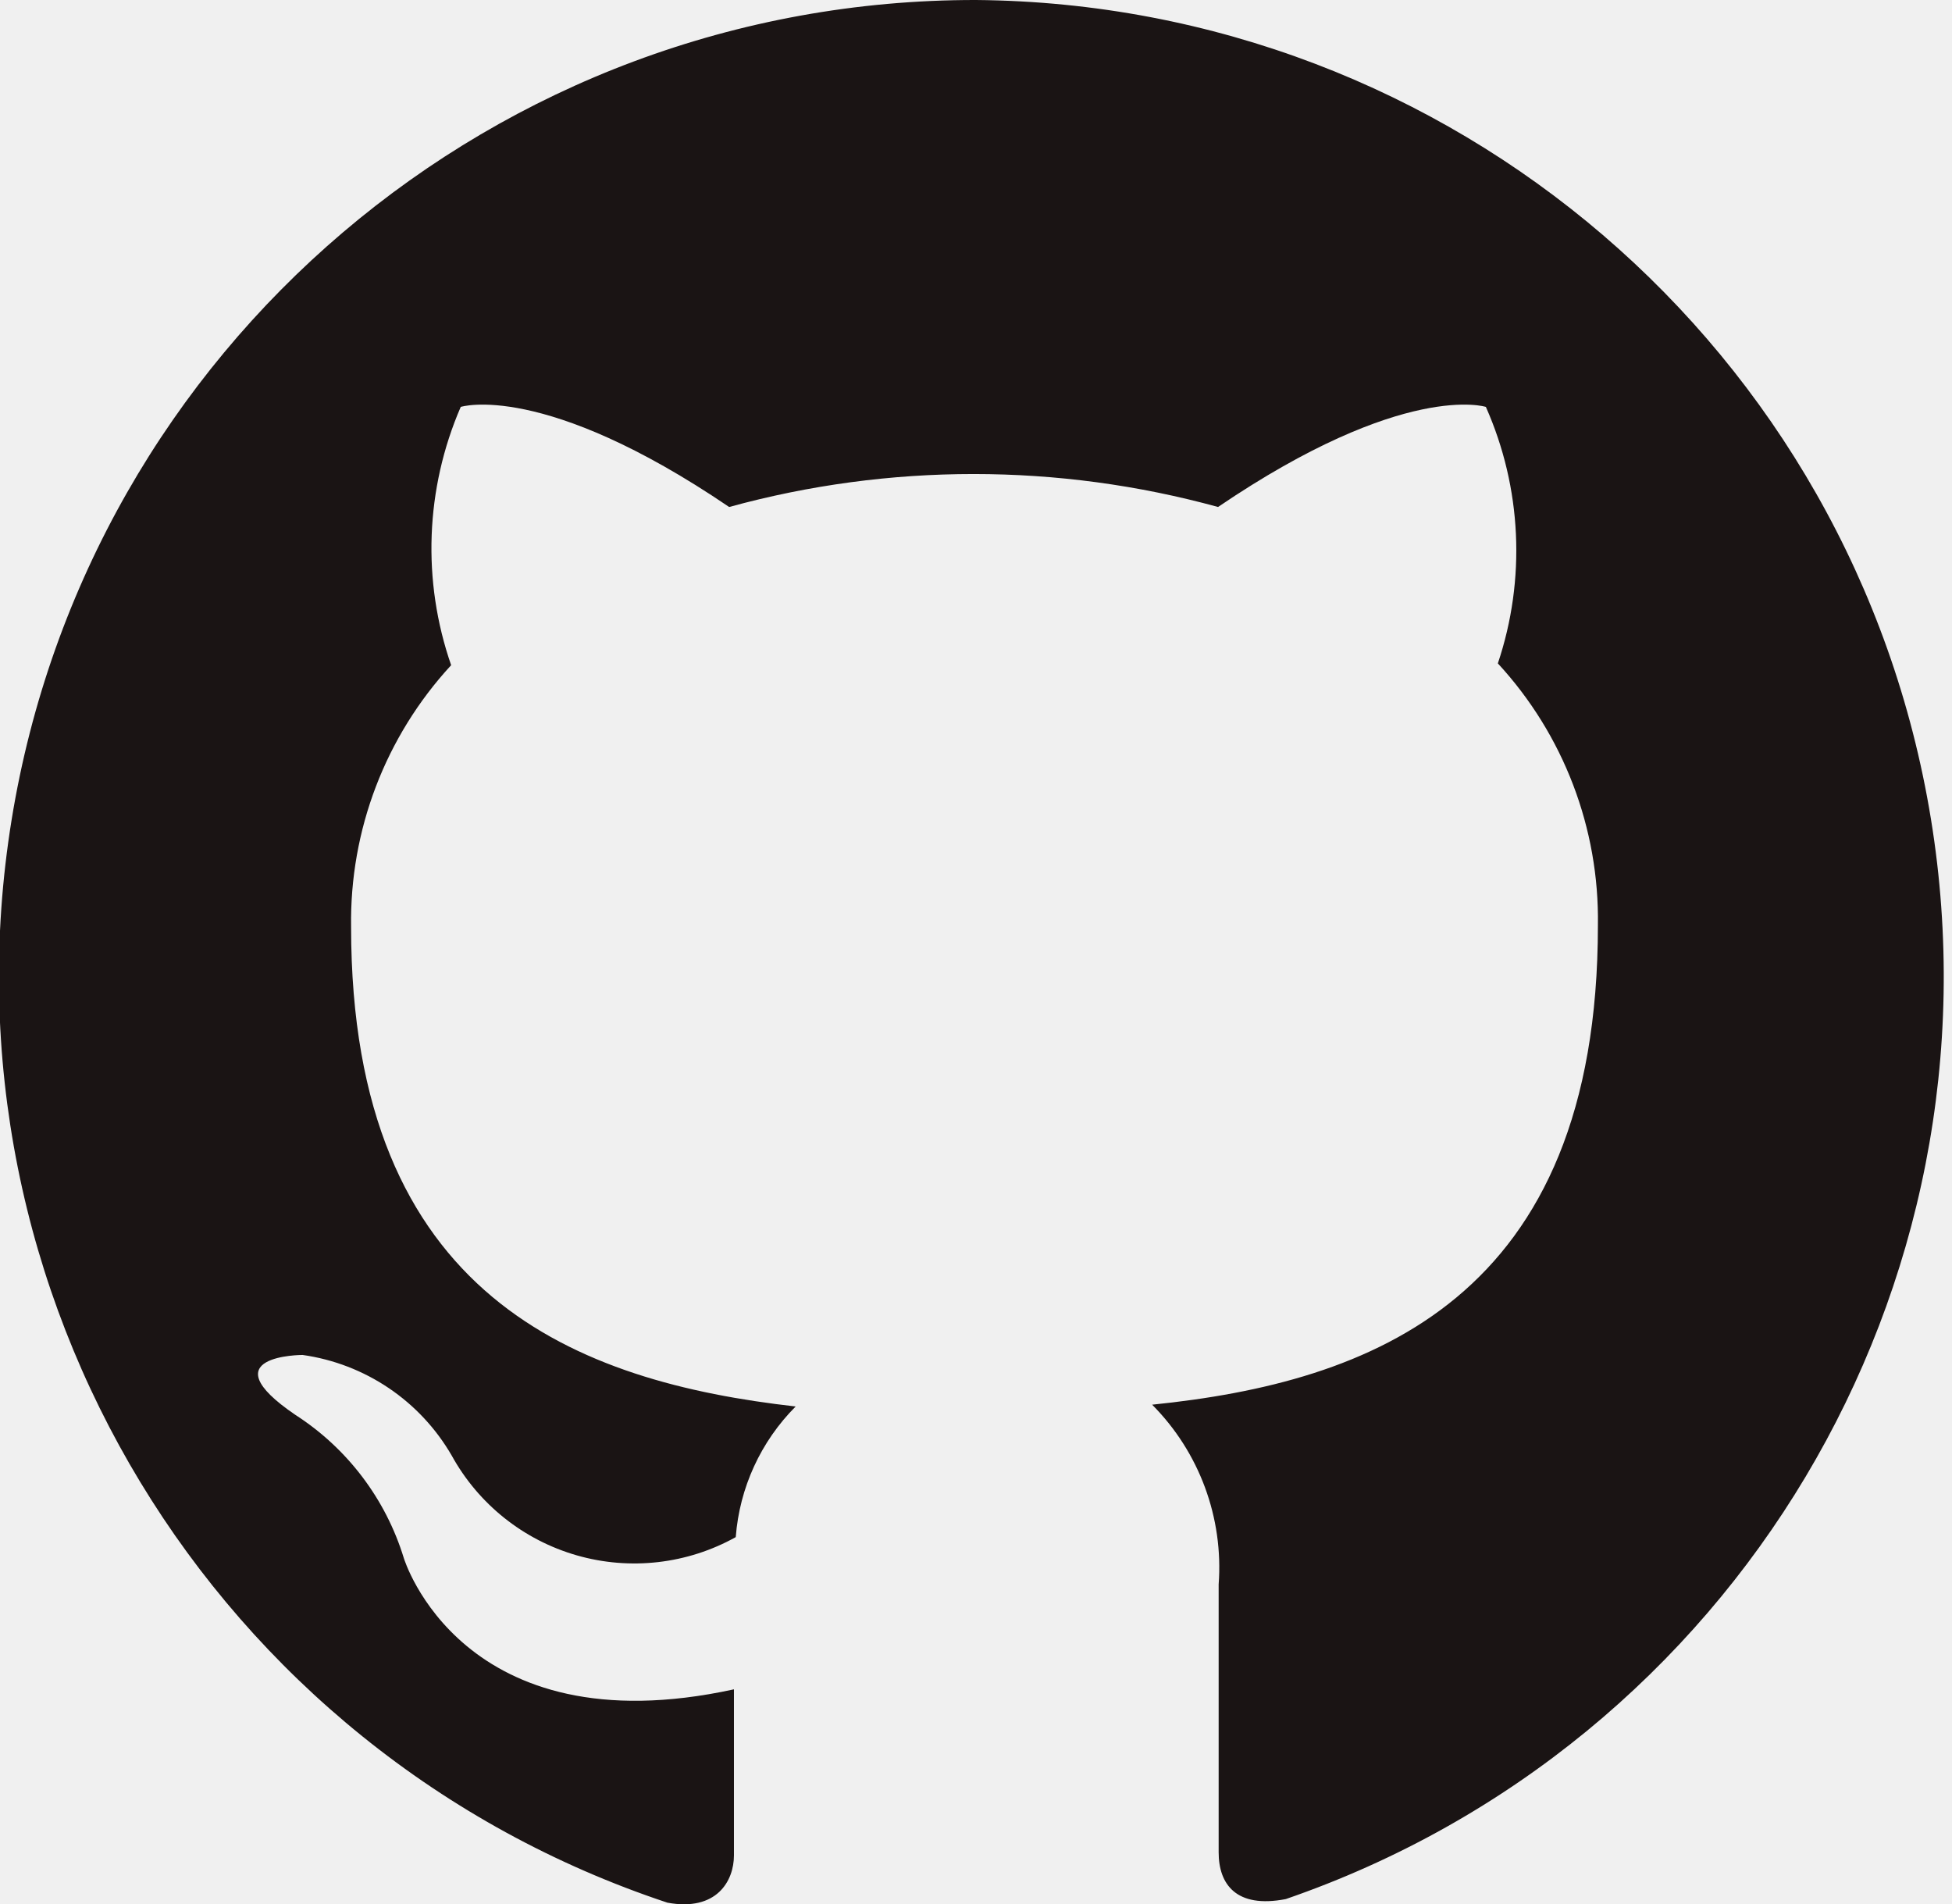
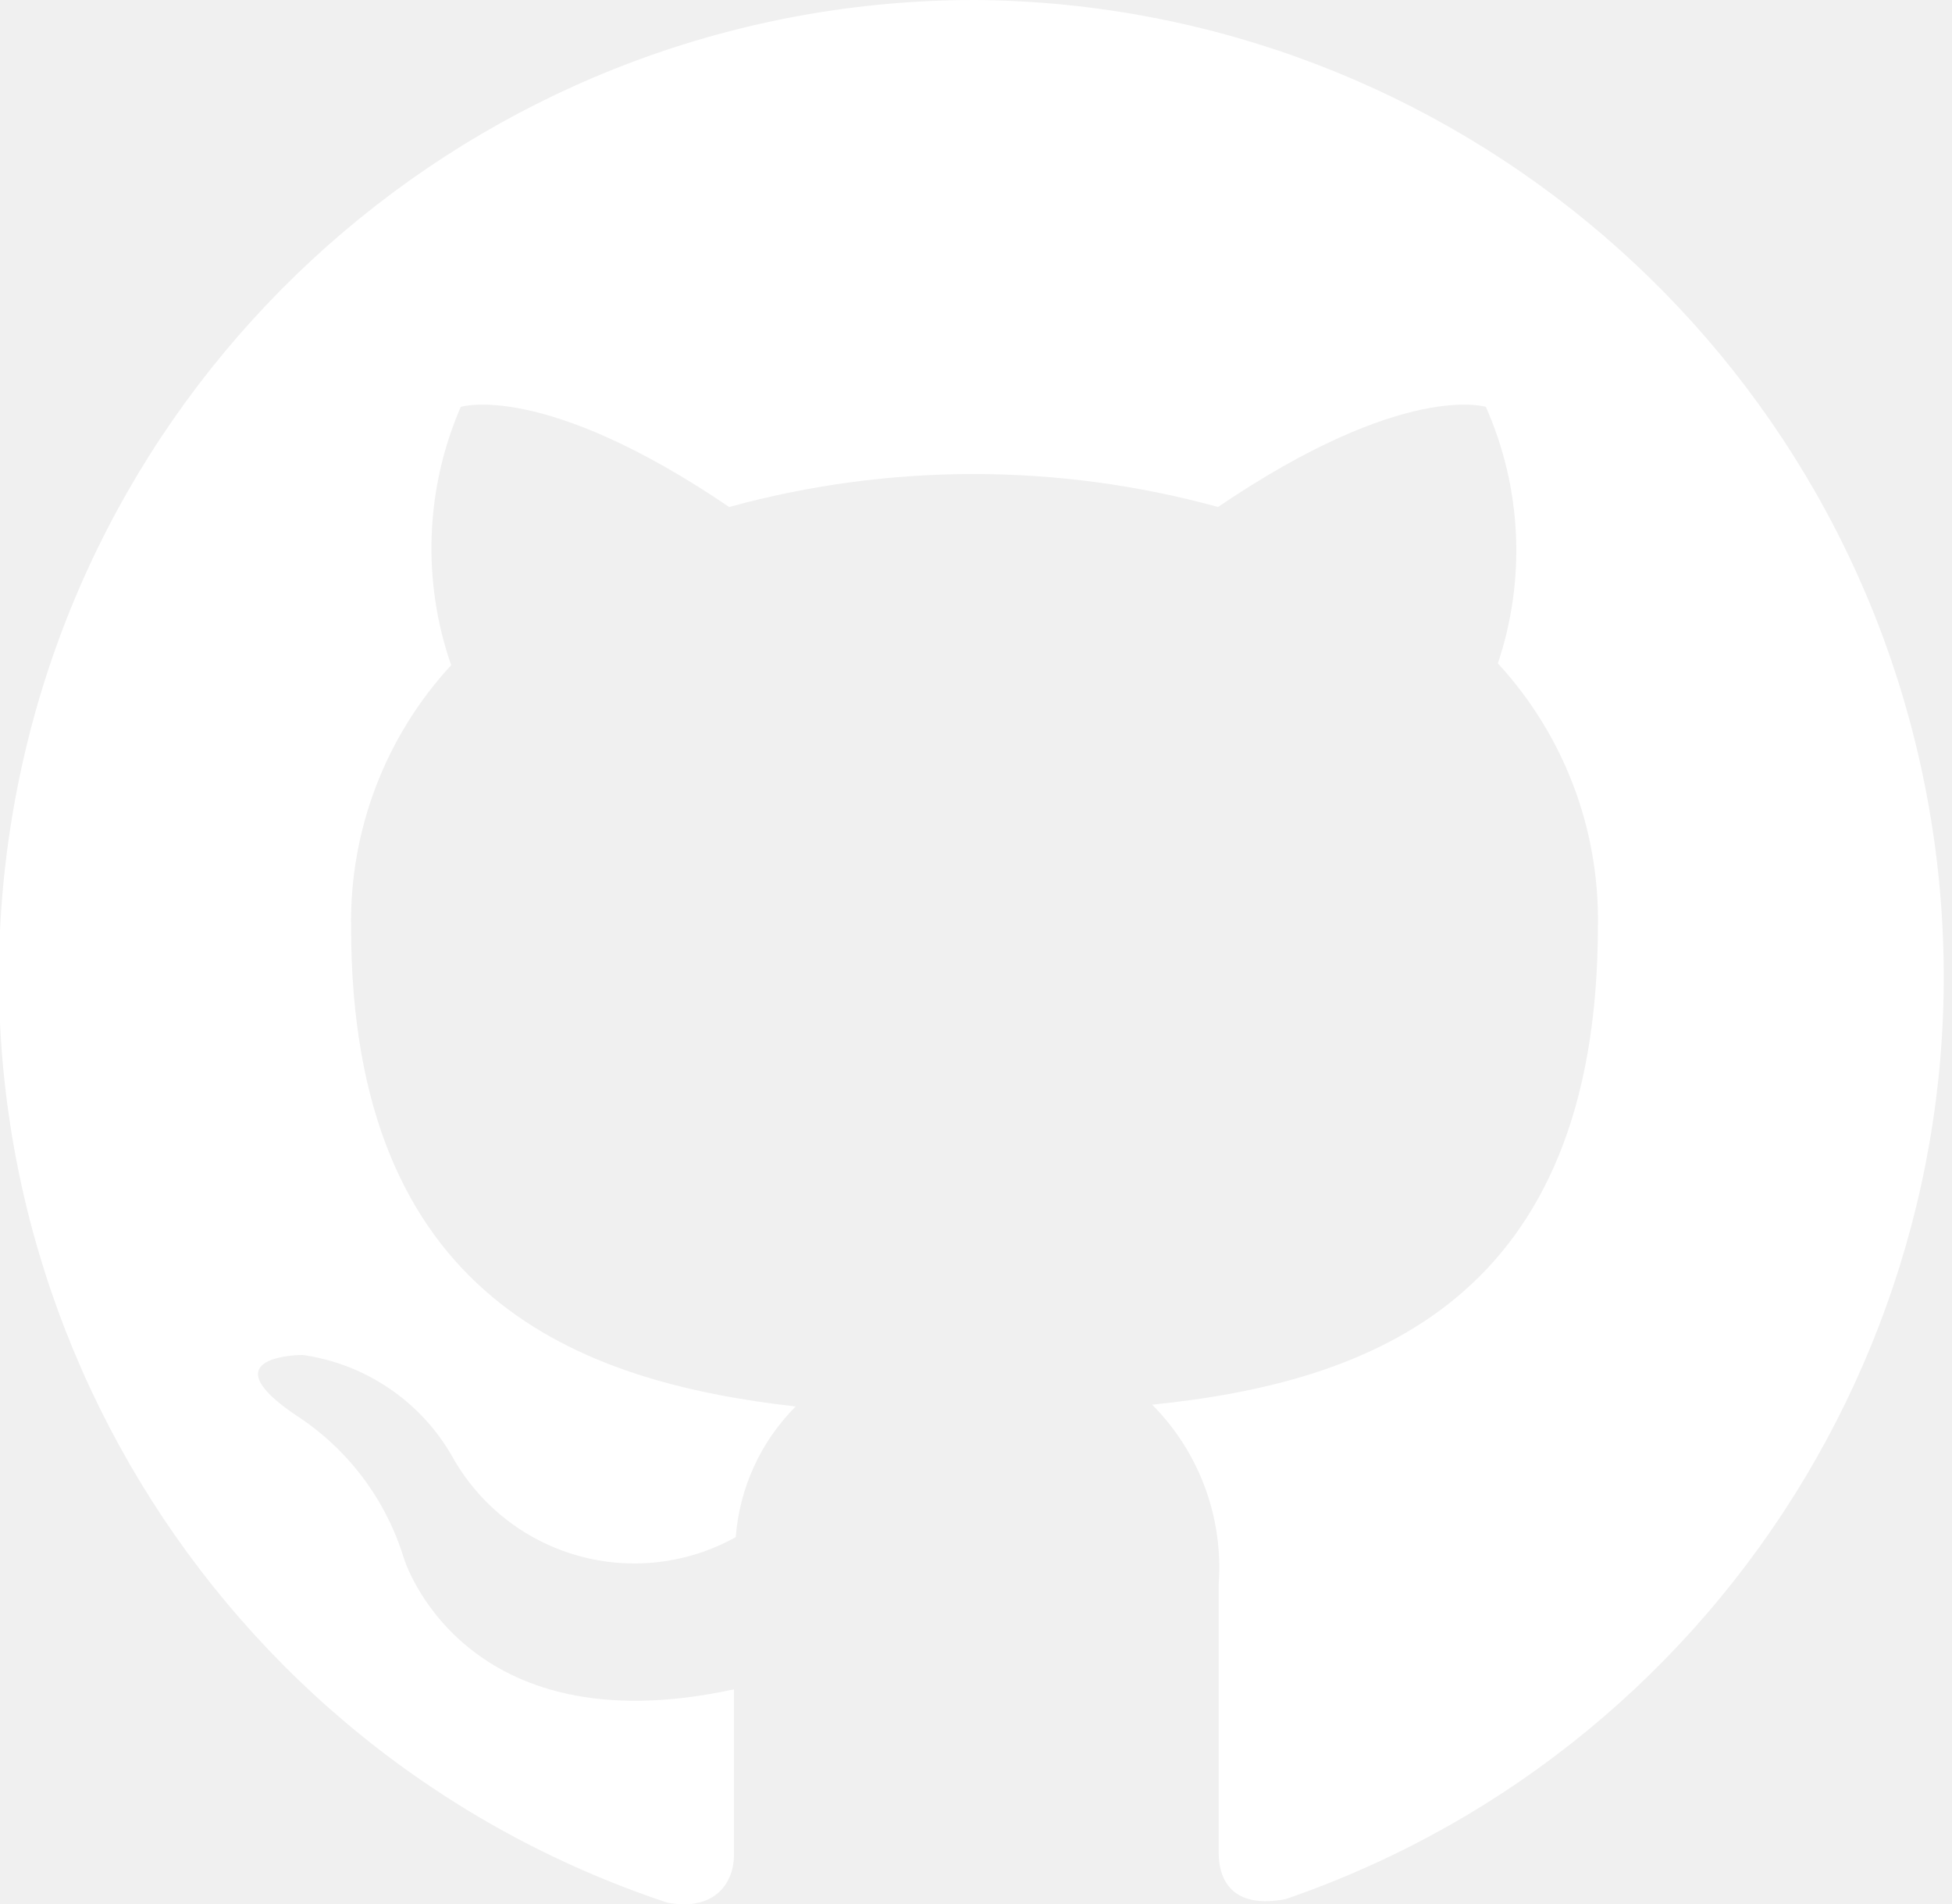
<svg xmlns="http://www.w3.org/2000/svg" viewBox="0 0 32.58 31.77">
-   <defs>
-     <style>.cls-1{fill:#1a1414;fill-rule:evenodd;}</style>
-   </defs>
-   <g id="레이어_2" data-name="레이어 2">
-     <g id="Layer_1" data-name="Layer 1">
-       <path class="cls-1" d="M16.29,0a16.29,16.29,0,0,0-5.15,31.75c.82.15,1.11-.36,1.11-.79s0-1.41,0-2.77C7.7,29.18,6.74,26,6.74,26a4.36,4.36,0,0,0-1.81-2.39c-1.47-1,.12-1,.12-1a3.43,3.43,0,0,1,2.49,1.68,3.48,3.48,0,0,0,4.74,1.36,3.46,3.46,0,0,1,1-2.18c-3.62-.41-7.42-1.81-7.42-8a6.3,6.3,0,0,1,1.67-4.37,5.94,5.94,0,0,1,.16-4.31s1.37-.44,4.48,1.67a15.41,15.41,0,0,1,8.16,0c3.11-2.11,4.47-1.67,4.47-1.67A5.91,5.91,0,0,1,25,11.07a6.3,6.3,0,0,1,1.67,4.37c0,6.26-3.81,7.63-7.44,8a3.85,3.85,0,0,1,1.11,3c0,2.18,0,3.94,0,4.47s.29.94,1.12.78A16.29,16.29,0,0,0,16.29,0Z" />
-     </g>
-   </g>
+   <path fill="#fff" class="cls-1" d="M16.29,0a16.29,16.29,0,0,0-5.15,31.75c.82.15,1.11-.36,1.11-.79s0-1.41,0-2.77C7.7,29.18,6.74,26,6.74,26a4.36,4.36,0,0,0-1.81-2.39c-1.47-1,.12-1,.12-1a3.43,3.43,0,0,1,2.49,1.68,3.48,3.48,0,0,0,4.74,1.36,3.46,3.46,0,0,1,1-2.18c-3.62-.41-7.42-1.81-7.42-8a6.3,6.3,0,0,1,1.67-4.37,5.94,5.94,0,0,1,.16-4.31s1.37-.44,4.48,1.67a15.41,15.41,0,0,1,8.16,0c3.11-2.11,4.47-1.67,4.47-1.67A5.91,5.91,0,0,1,25,11.07a6.3,6.3,0,0,1,1.67,4.37c0,6.26-3.81,7.63-7.44,8a3.85,3.85,0,0,1,1.11,3c0,2.18,0,3.94,0,4.47s.29.94,1.12.78A16.29,16.29,0,0,0,16.29,0Z" />
</svg>
